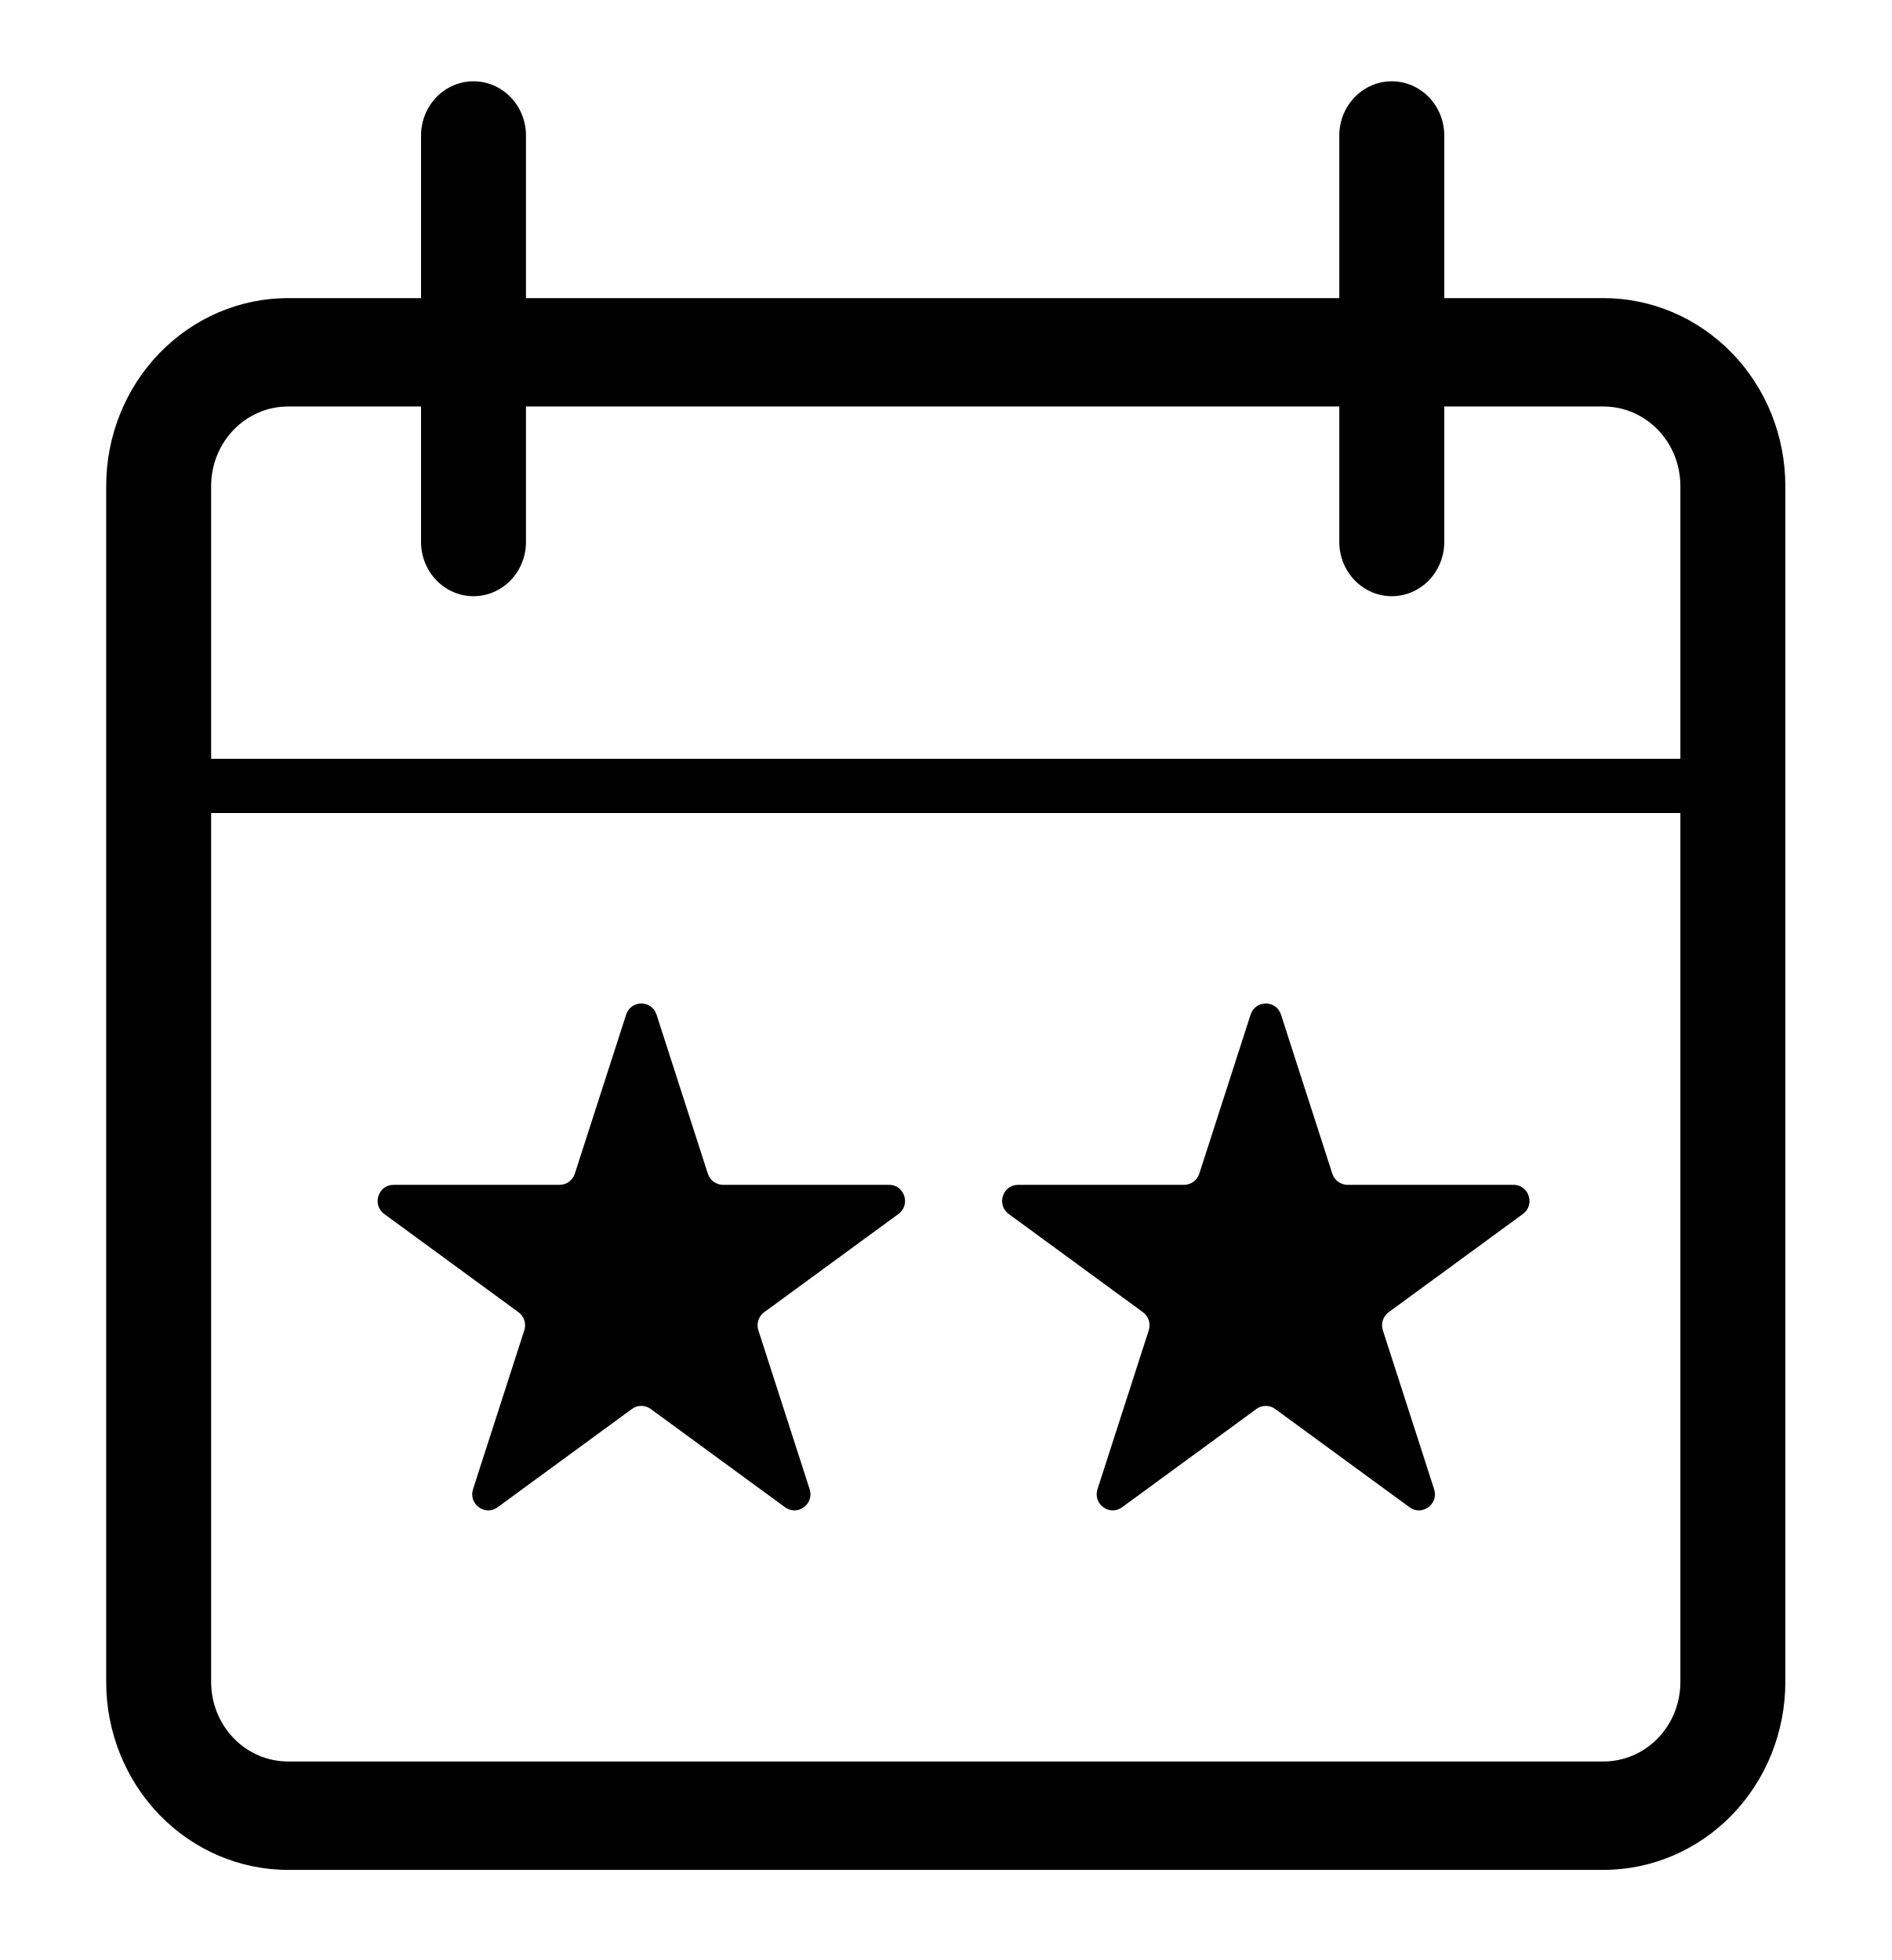
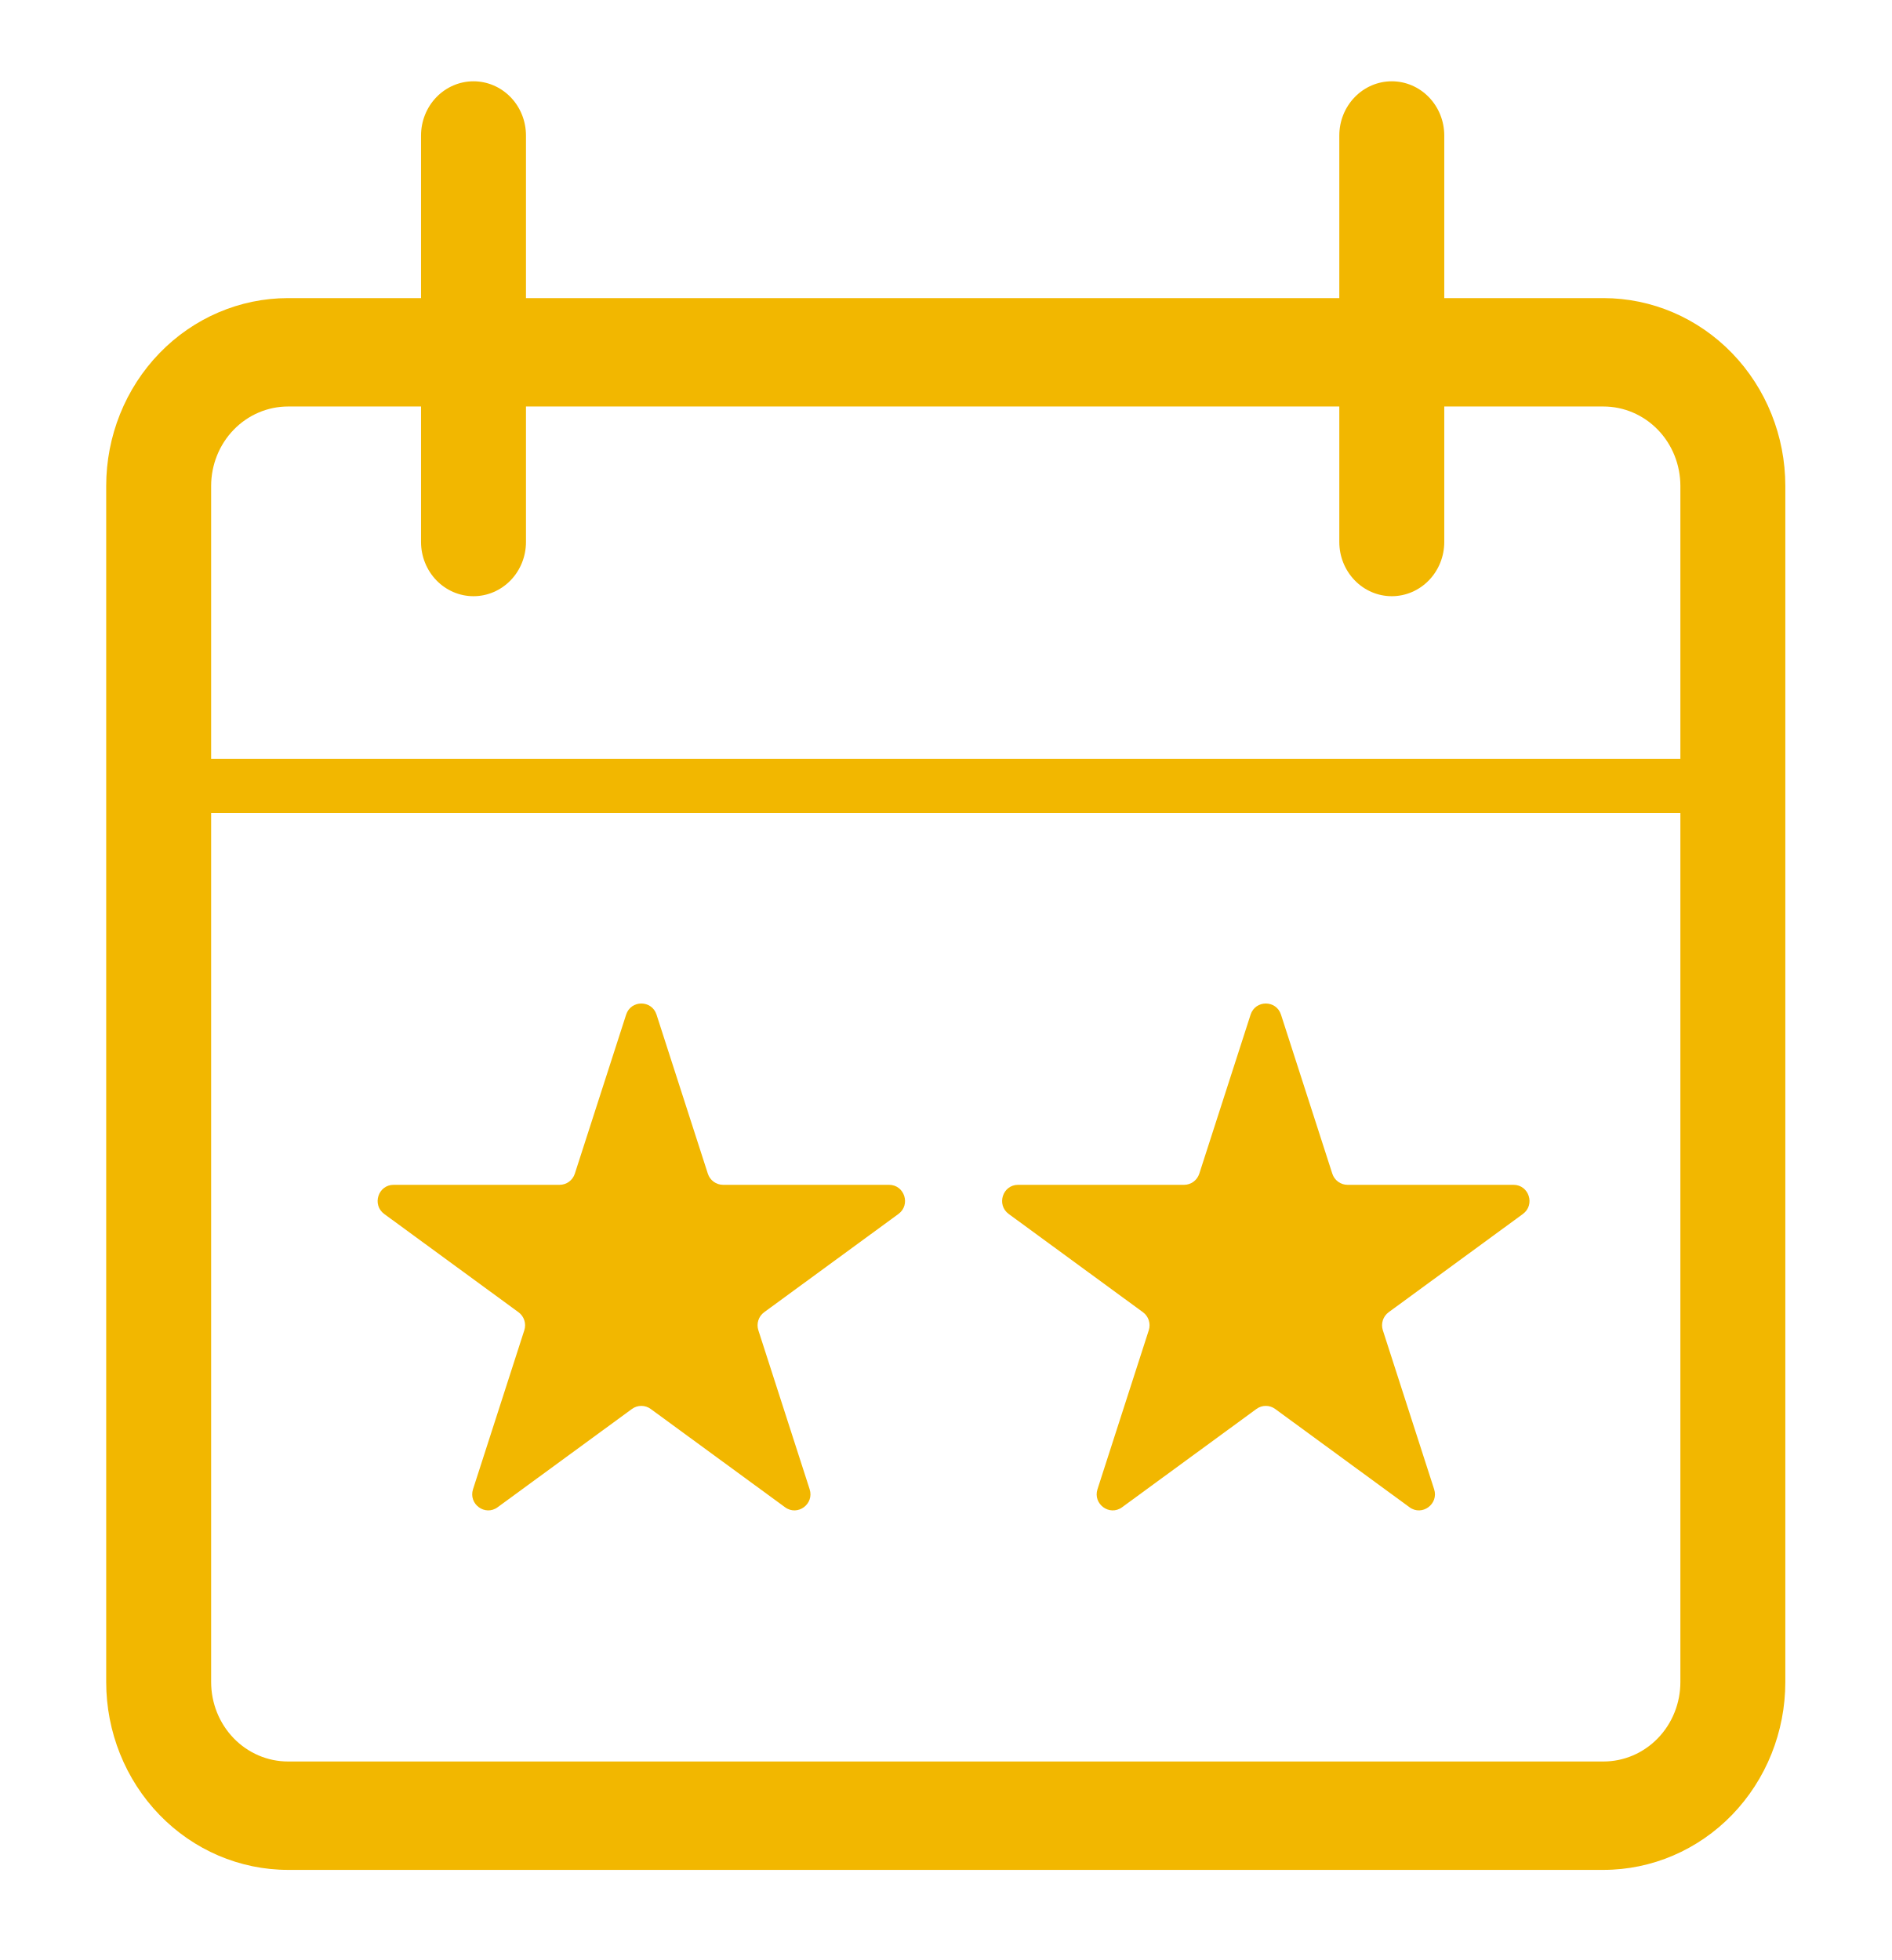
<svg xmlns="http://www.w3.org/2000/svg" width="83" height="86" viewBox="0 0 83 86" fill="none">
  <g id="Calendar">
    <g id="Vector">
-       <path d="M70.348 13.08H63.364V5.946C63.364 5.315 63.121 4.71 62.689 4.264C62.258 3.818 61.672 3.567 61.061 3.567C60.451 3.567 59.865 3.818 59.434 4.264C59.002 4.71 58.759 5.315 58.759 5.946V13.08H23.076V5.946C23.076 5.315 22.834 4.71 22.402 4.264C21.97 3.818 21.385 3.567 20.774 3.567C20.163 3.567 19.578 3.818 19.146 4.264C18.715 4.71 18.472 5.315 18.472 5.946V13.08H12.638C10.522 13.08 8.493 13.949 6.997 15.495C5.5 17.04 4.659 19.137 4.659 21.323V73.803C4.659 75.99 5.5 78.086 6.997 79.632C8.493 81.177 10.522 82.046 12.638 82.046H70.348C72.464 82.046 74.494 81.177 75.99 79.632C77.486 78.086 78.327 75.99 78.327 73.803V21.323C78.327 19.137 77.486 17.04 75.99 15.495C74.494 13.949 72.464 13.08 70.348 13.08ZM12.638 17.836H18.472V23.782C18.472 24.412 18.715 25.017 19.146 25.463C19.578 25.909 20.163 26.16 20.774 26.16C21.385 26.16 21.97 25.909 22.402 25.463C22.834 25.017 23.076 24.412 23.076 23.782V17.836H58.759V23.782C58.759 24.412 59.002 25.017 59.434 25.463C59.865 25.909 60.451 26.16 61.061 26.16C61.672 26.16 62.258 25.909 62.689 25.463C63.121 25.017 63.364 24.412 63.364 23.782V17.836H70.348C71.243 17.836 72.102 18.204 72.735 18.857C73.368 19.511 73.723 20.398 73.723 21.323V33.294H9.263V21.323C9.263 20.398 9.619 19.511 10.252 18.857C10.885 18.204 11.743 17.836 12.638 17.836ZM70.348 77.29H12.638C12.195 77.29 11.756 77.2 11.347 77.025C10.937 76.849 10.565 76.593 10.252 76.269C9.939 75.945 9.69 75.561 9.52 75.138C9.351 74.715 9.263 74.261 9.263 73.803V35.672H73.723V73.803C73.723 74.261 73.636 74.715 73.466 75.138C73.297 75.561 73.048 75.945 72.735 76.269C72.421 76.593 72.049 76.85 71.64 77.025C71.23 77.2 70.791 77.29 70.348 77.29Z" fill="black" />
-       <path d="M27.47 44.52C27.68 43.869 28.594 43.869 28.804 44.52L31.055 51.498C31.149 51.789 31.418 51.987 31.722 51.987H39.004C39.684 51.987 39.966 52.864 39.416 53.267L33.526 57.577C33.28 57.757 33.177 58.076 33.271 58.368L35.521 65.343C35.731 65.994 34.993 66.537 34.443 66.135L28.549 61.822C28.303 61.642 27.971 61.642 27.725 61.822L21.831 66.135C21.282 66.537 20.543 65.994 20.753 65.343L23.003 58.368C23.097 58.076 22.994 57.757 22.748 57.577L16.858 53.267C16.308 52.864 16.591 51.987 17.27 51.987H24.552C24.856 51.987 25.125 51.789 25.219 51.498L27.47 44.52Z" fill="black" />
-       <path d="M54.867 44.52C55.078 43.869 55.991 43.869 56.201 44.52L58.452 51.498C58.546 51.789 58.816 51.987 59.119 51.987H66.401C67.081 51.987 67.363 52.864 66.813 53.267L60.924 57.577C60.678 57.757 60.575 58.076 60.669 58.368L62.919 65.343C63.129 65.994 62.39 66.537 61.84 66.135L55.946 61.822C55.7 61.642 55.368 61.642 55.123 61.822L49.229 66.135C48.679 66.537 47.94 65.994 48.15 65.343L50.4 58.368C50.494 58.076 50.391 57.757 50.145 57.577L44.256 53.267C43.706 52.864 43.988 51.987 44.667 51.987H51.95C52.253 51.987 52.522 51.789 52.616 51.498L54.867 44.52Z" fill="black" />
+       <path d="M70.348 13.08H63.364V5.946C63.364 5.315 63.121 4.71 62.689 4.264C62.258 3.818 61.672 3.567 61.061 3.567C60.451 3.567 59.865 3.818 59.434 4.264C59.002 4.71 58.759 5.315 58.759 5.946V13.08H23.076V5.946C23.076 5.315 22.834 4.71 22.402 4.264C21.97 3.818 21.385 3.567 20.774 3.567C20.163 3.567 19.578 3.818 19.146 4.264C18.715 4.71 18.472 5.315 18.472 5.946V13.08H12.638C10.522 13.08 8.493 13.949 6.997 15.495C5.5 17.04 4.659 19.137 4.659 21.323V73.803C4.659 75.99 5.5 78.086 6.997 79.632C8.493 81.177 10.522 82.046 12.638 82.046H70.348C72.464 82.046 74.494 81.177 75.99 79.632C77.486 78.086 78.327 75.99 78.327 73.803V21.323C78.327 19.137 77.486 17.04 75.99 15.495C74.494 13.949 72.464 13.08 70.348 13.08ZM12.638 17.836H18.472V23.782C18.472 24.412 18.715 25.017 19.146 25.463C19.578 25.909 20.163 26.16 20.774 26.16C21.385 26.16 21.97 25.909 22.402 25.463C22.834 25.017 23.076 24.412 23.076 23.782V17.836H58.759V23.782C58.759 24.412 59.002 25.017 59.434 25.463C59.865 25.909 60.451 26.16 61.061 26.16C61.672 26.16 62.258 25.909 62.689 25.463C63.121 25.017 63.364 24.412 63.364 23.782V17.836H70.348C71.243 17.836 72.102 18.204 72.735 18.857C73.368 19.511 73.723 20.398 73.723 21.323V33.294H9.263V21.323C9.263 20.398 9.619 19.511 10.252 18.857C10.885 18.204 11.743 17.836 12.638 17.836ZM70.348 77.29H12.638C12.195 77.29 11.756 77.2 11.347 77.025C10.937 76.849 10.565 76.593 10.252 76.269C9.939 75.945 9.69 75.561 9.52 75.138C9.351 74.715 9.263 74.261 9.263 73.803V35.672H73.723V73.803C73.723 74.261 73.636 74.715 73.466 75.138C73.297 75.561 73.048 75.945 72.735 76.269C72.421 76.593 72.049 76.85 71.64 77.025C71.23 77.2 70.791 77.29 70.348 77.29Z" fill="#f2b700" />
+       <path d="M27.47 44.52C27.68 43.869 28.594 43.869 28.804 44.52L31.055 51.498C31.149 51.789 31.418 51.987 31.722 51.987H39.004C39.684 51.987 39.966 52.864 39.416 53.267L33.526 57.577C33.28 57.757 33.177 58.076 33.271 58.368L35.521 65.343C35.731 65.994 34.993 66.537 34.443 66.135L28.549 61.822C28.303 61.642 27.971 61.642 27.725 61.822L21.831 66.135C21.282 66.537 20.543 65.994 20.753 65.343L23.003 58.368C23.097 58.076 22.994 57.757 22.748 57.577L16.858 53.267C16.308 52.864 16.591 51.987 17.27 51.987H24.552C24.856 51.987 25.125 51.789 25.219 51.498L27.47 44.52Z" fill="#f2b700" />
+       <path d="M54.867 44.52C55.078 43.869 55.991 43.869 56.201 44.52L58.452 51.498C58.546 51.789 58.816 51.987 59.119 51.987H66.401C67.081 51.987 67.363 52.864 66.813 53.267L60.924 57.577C60.678 57.757 60.575 58.076 60.669 58.368L62.919 65.343C63.129 65.994 62.39 66.537 61.84 66.135L55.946 61.822C55.7 61.642 55.368 61.642 55.123 61.822L49.229 66.135C48.679 66.537 47.94 65.994 48.15 65.343L50.4 58.368C50.494 58.076 50.391 57.757 50.145 57.577L44.256 53.267C43.706 52.864 43.988 51.987 44.667 51.987H51.95C52.253 51.987 52.522 51.789 52.616 51.498L54.867 44.52Z" fill="#f2b700" />
    </g>
  </g>
</svg>
